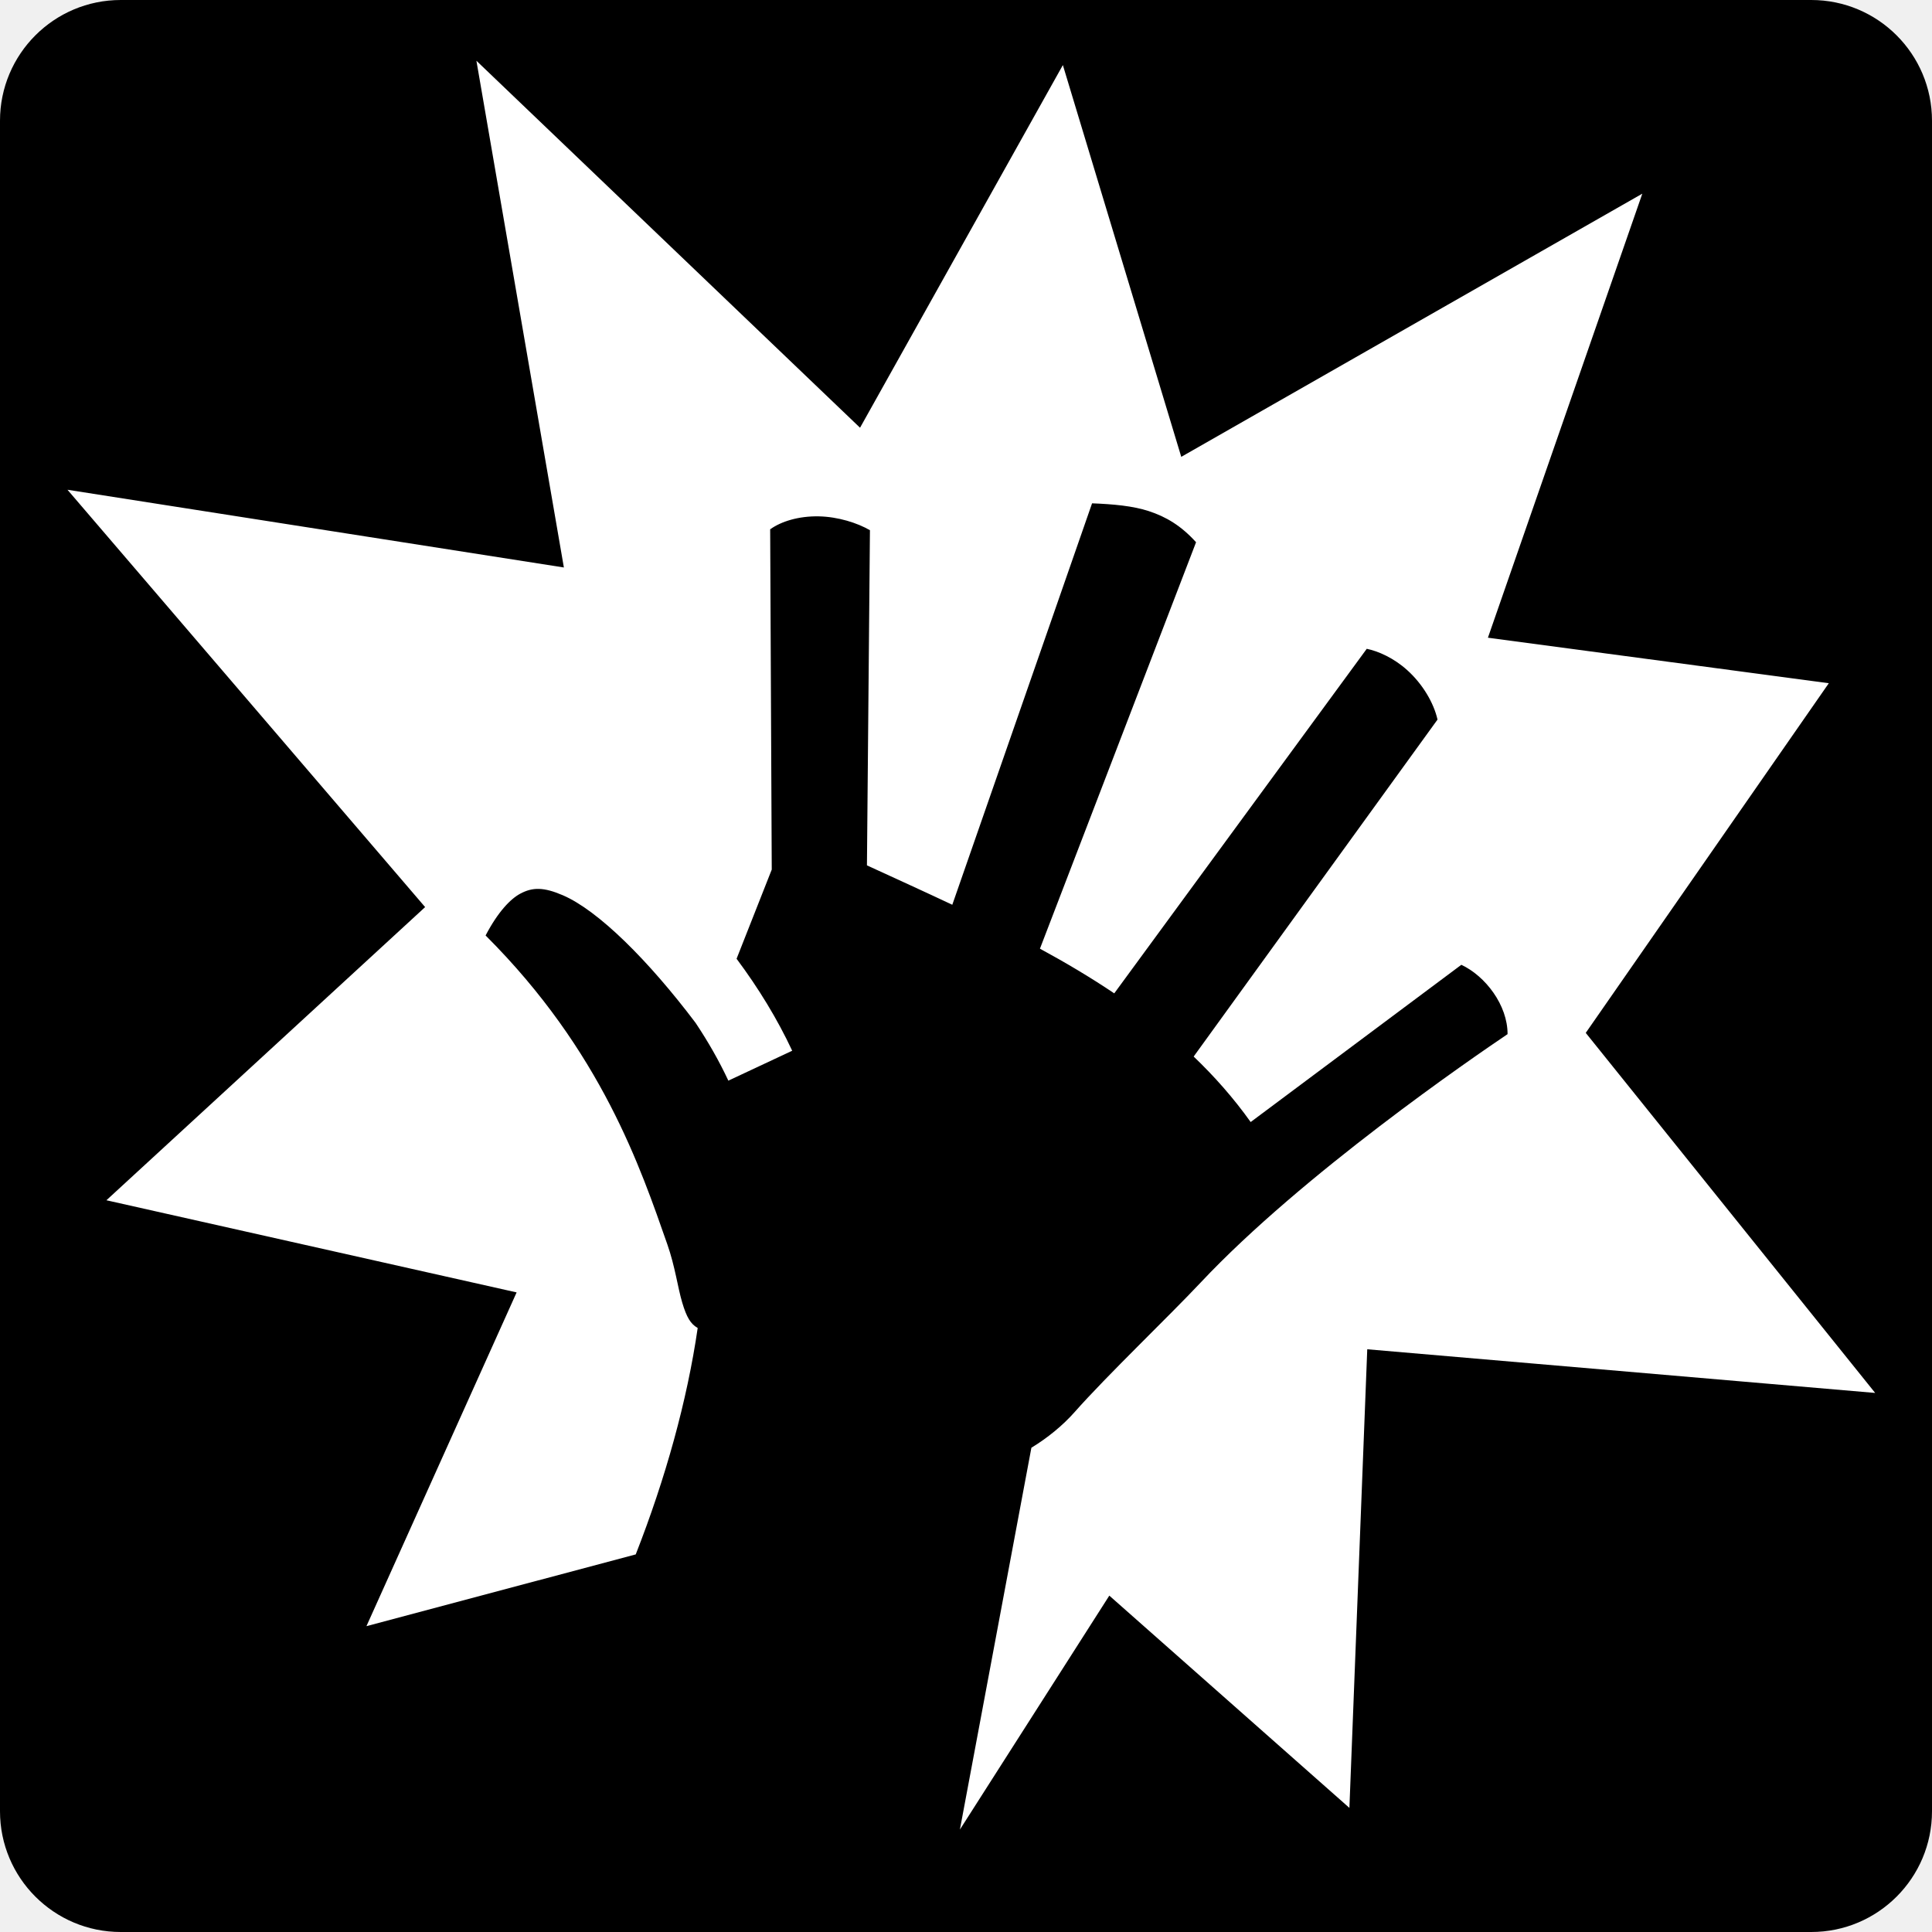
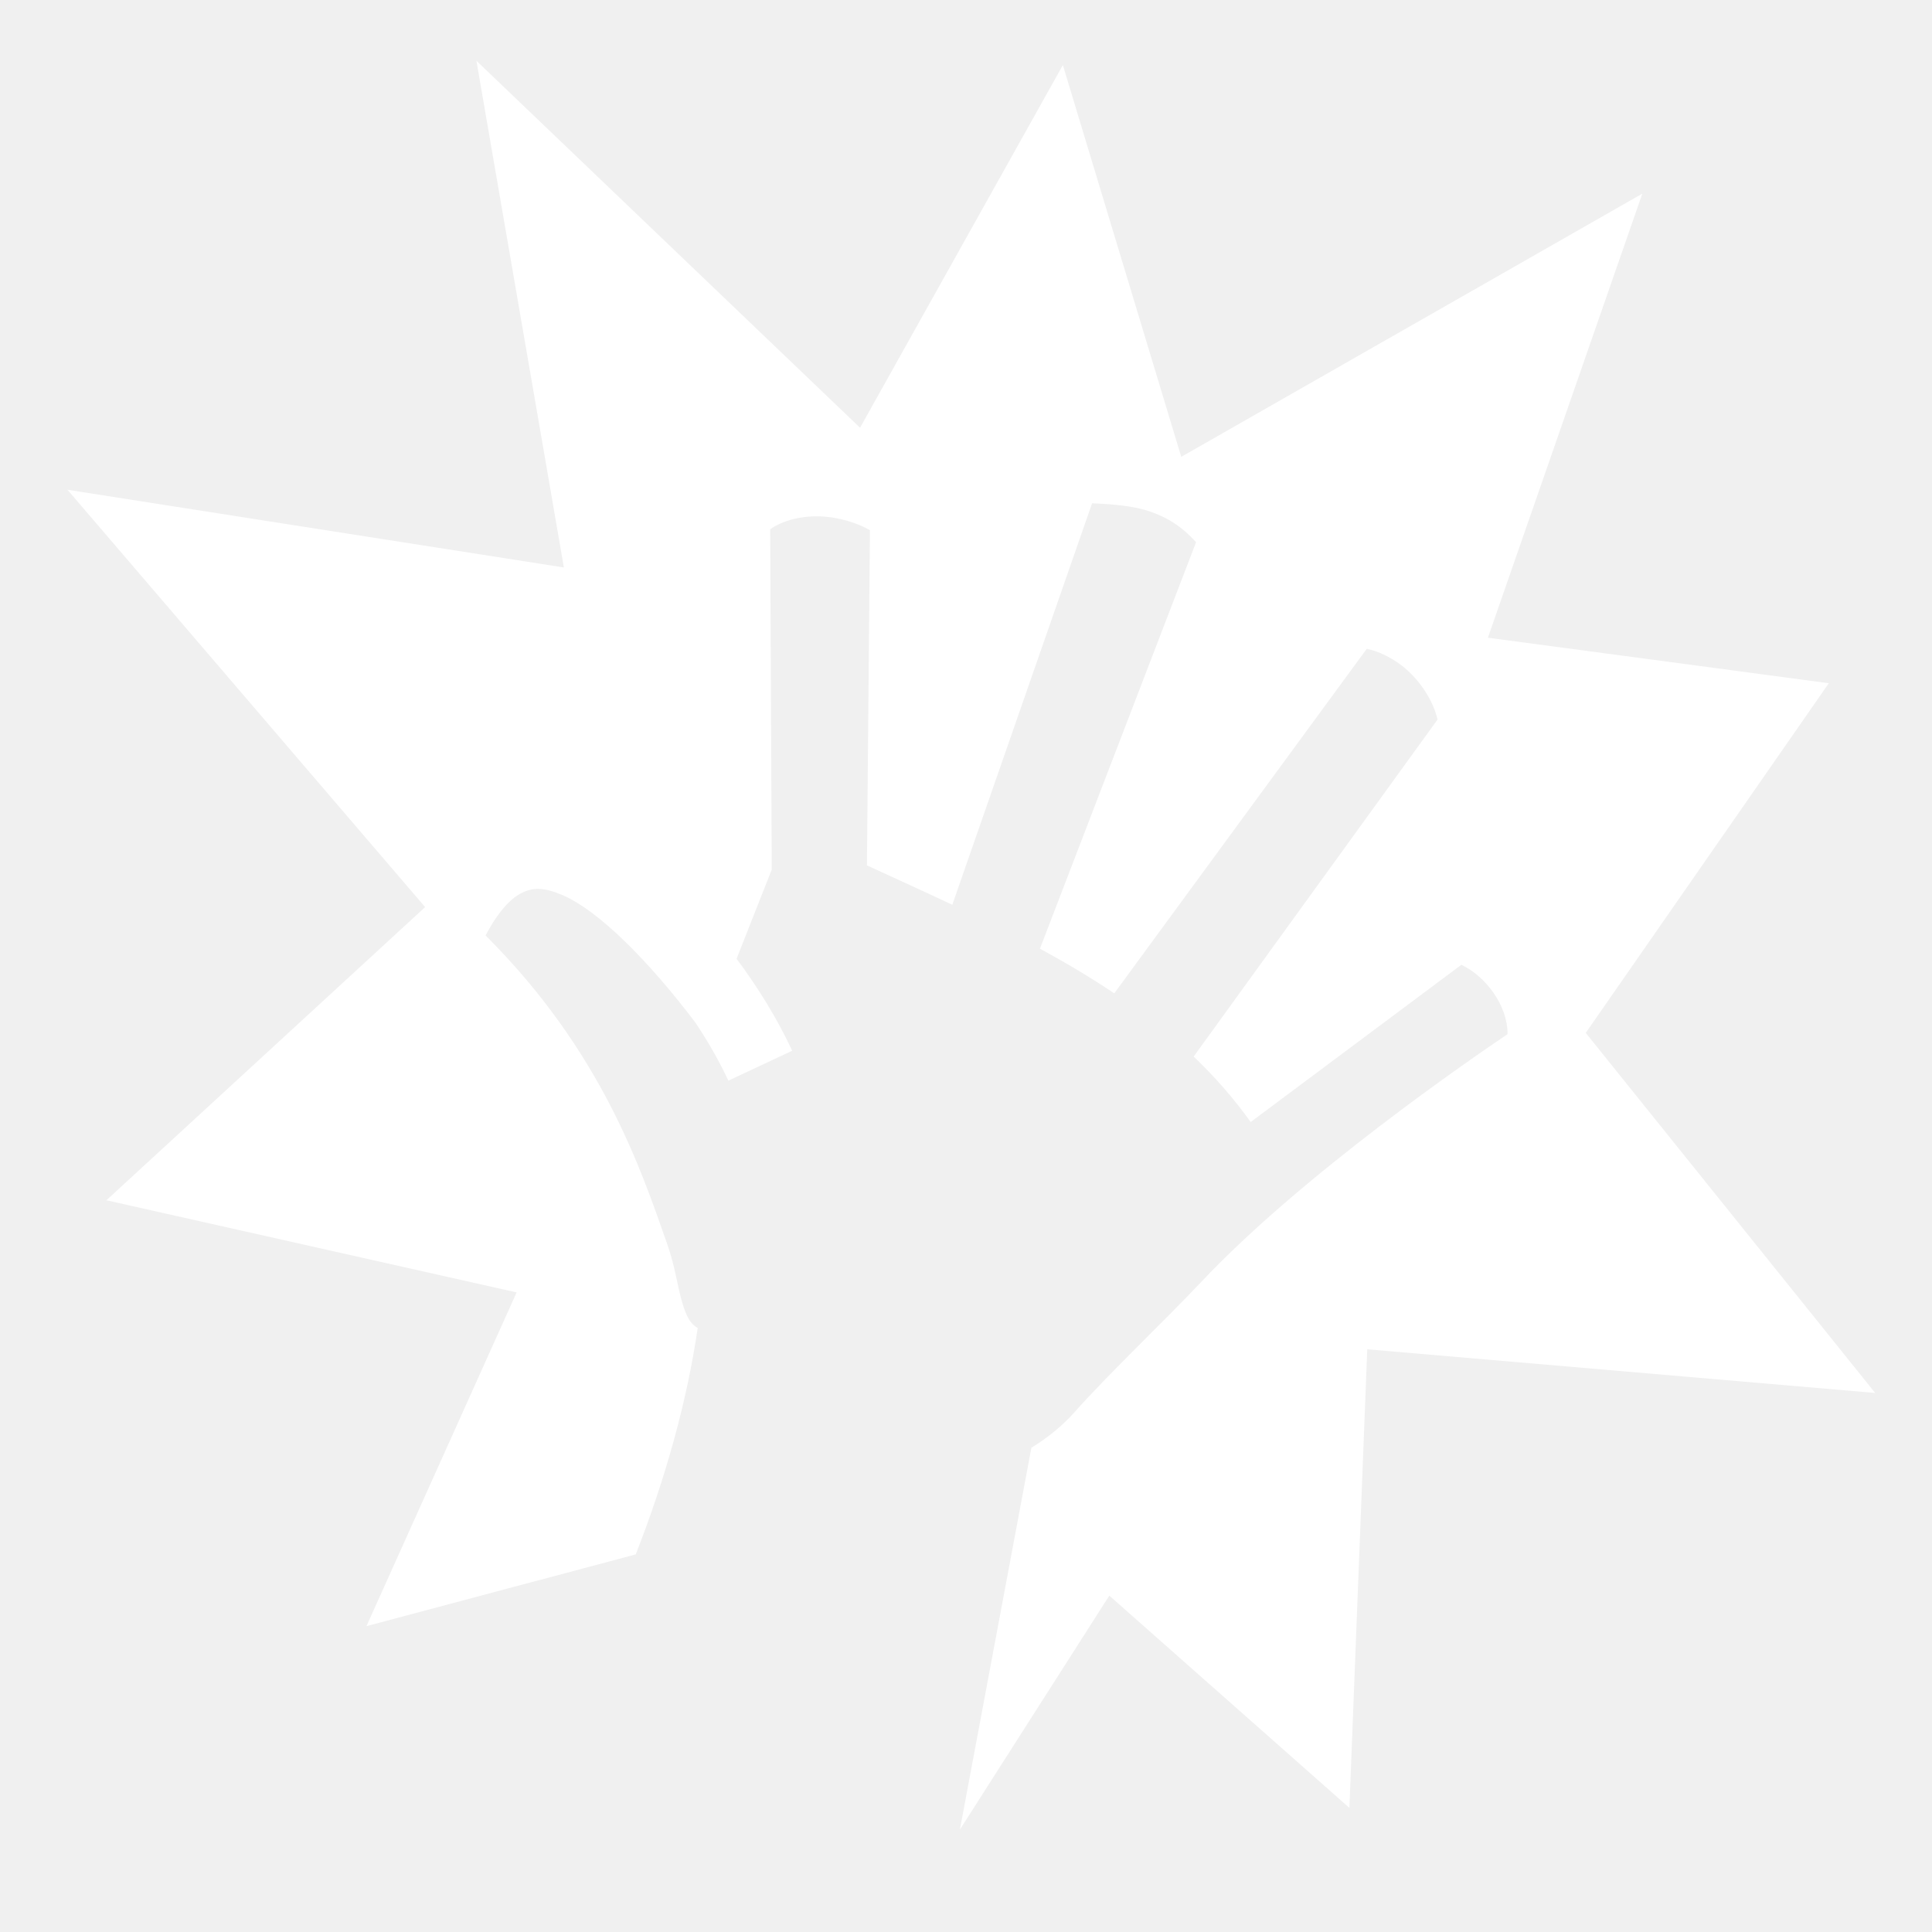
<svg xmlns="http://www.w3.org/2000/svg" viewBox="0 0 512 512" style="height: 512px; width: 512px;">
-   <rect fill="#000" fill-opacity="1" height="512" width="512" rx="32" ry="32" />
  <g class="" transform="translate(0,0)" style="">
-     <path d="M126.254 16.098l23.18 134.29-131.55-20.595 94.78 110.596L28.2 318.08l108.71 24.42-39.797 88.447 71.364-19.014c7.904-20.18 13.607-40.676 16.42-60.008l-.05-.03h-.003c-1.802-1.04-2.872-2.744-4.06-6.74-1.19-3.997-1.868-9.5-3.942-15.412-7.033-20.052-17.384-51.137-48.155-81.834 3.305-6.314 6.61-9.692 9.186-11.074 3.247-1.742 6.19-1.775 11.293.422 9.35 4.025 22.63 17.193 35.174 33.816 3.368 5.048 6.267 10.15 8.683 15.31l16.918-7.927c-3.936-8.406-8.884-16.523-14.74-24.376l9.32-23.635-.418-90.175c2.948-2.112 7.593-3.54 12.92-3.43 5.064.107 10.178 1.73 13.52 3.673l-.794 88.818c7.553 3.465 15.125 6.91 22.62 10.44l37.04-106.385c5.665.22 10.842.688 15.03 2.063 4.6 1.51 8.553 3.855 12.53 8.248L275.595 251.41c6.797 3.69 13.394 7.6 19.693 11.84l66.916-91.31c3.036.616 7.123 2.416 10.7 5.632 4.143 3.726 7.06 8.725 8.054 13.123l-64.625 89.3c5.508 5.266 10.58 11.007 15.107 17.357l55.83-41.67c6.377 2.98 12.275 10.69 12.25 18.377-9.137 6.16-54.367 37.145-81.29 65.783-8.748 9.303-24.697 24.49-33.496 34.43v.003h-.002c-2.977 3.366-7 6.718-11.402 9.39l-18.947 101.192 39.596-62 63.627 56.252 4.73-121.537 134.604 11.57-76.7-95.417 64.414-92.664-90.34-12.062L435.23 51.324l-122.185 69.744-31.375-103.822-53.75 96.108-101.668-97.256z" fill="#fff" fill-opacity="1" />
+     <path d="M126.254 16.098l23.18 134.29-131.55-20.595 94.78 110.596L28.2 318.08l108.71 24.42-39.797 88.447 71.364-19.014c7.904-20.18 13.607-40.676 16.42-60.008l-.05-.03h-.003c-1.802-1.04-2.872-2.744-4.06-6.74-1.19-3.997-1.868-9.5-3.942-15.412-7.033-20.052-17.384-51.137-48.155-81.834 3.305-6.314 6.61-9.692 9.186-11.074 3.247-1.742 6.19-1.775 11.293.422 9.35 4.025 22.63 17.193 35.174 33.816 3.368 5.048 6.267 10.15 8.683 15.31l16.918-7.927c-3.936-8.406-8.884-16.523-14.74-24.376l9.32-23.635-.418-90.175c2.948-2.112 7.593-3.54 12.92-3.43 5.064.107 10.178 1.73 13.52 3.673l-.794 88.818c7.553 3.465 15.125 6.91 22.62 10.44l37.04-106.385c5.665.22 10.842.688 15.03 2.063 4.6 1.51 8.553 3.855 12.53 8.248L275.595 251.41c6.797 3.69 13.394 7.6 19.693 11.84l66.916-91.31c3.036.616 7.123 2.416 10.7 5.632 4.143 3.726 7.06 8.725 8.054 13.123l-64.625 89.3c5.508 5.266 10.58 11.007 15.107 17.357l55.83-41.67c6.377 2.98 12.275 10.69 12.25 18.377-9.137 6.16-54.367 37.145-81.29 65.783-8.748 9.303-24.697 24.49-33.496 34.43v.003h-.002c-2.977 3.366-7 6.718-11.402 9.39l-18.947 101.192 39.596-62 63.627 56.252 4.73-121.537 134.604 11.57-76.7-95.417 64.414-92.664-90.34-12.062L435.23 51.324l-122.185 69.744-31.375-103.822-53.75 96.108-101.668-97.256z" fill="#ffffff" fill-opacity="1" />
  </g>
</svg>
